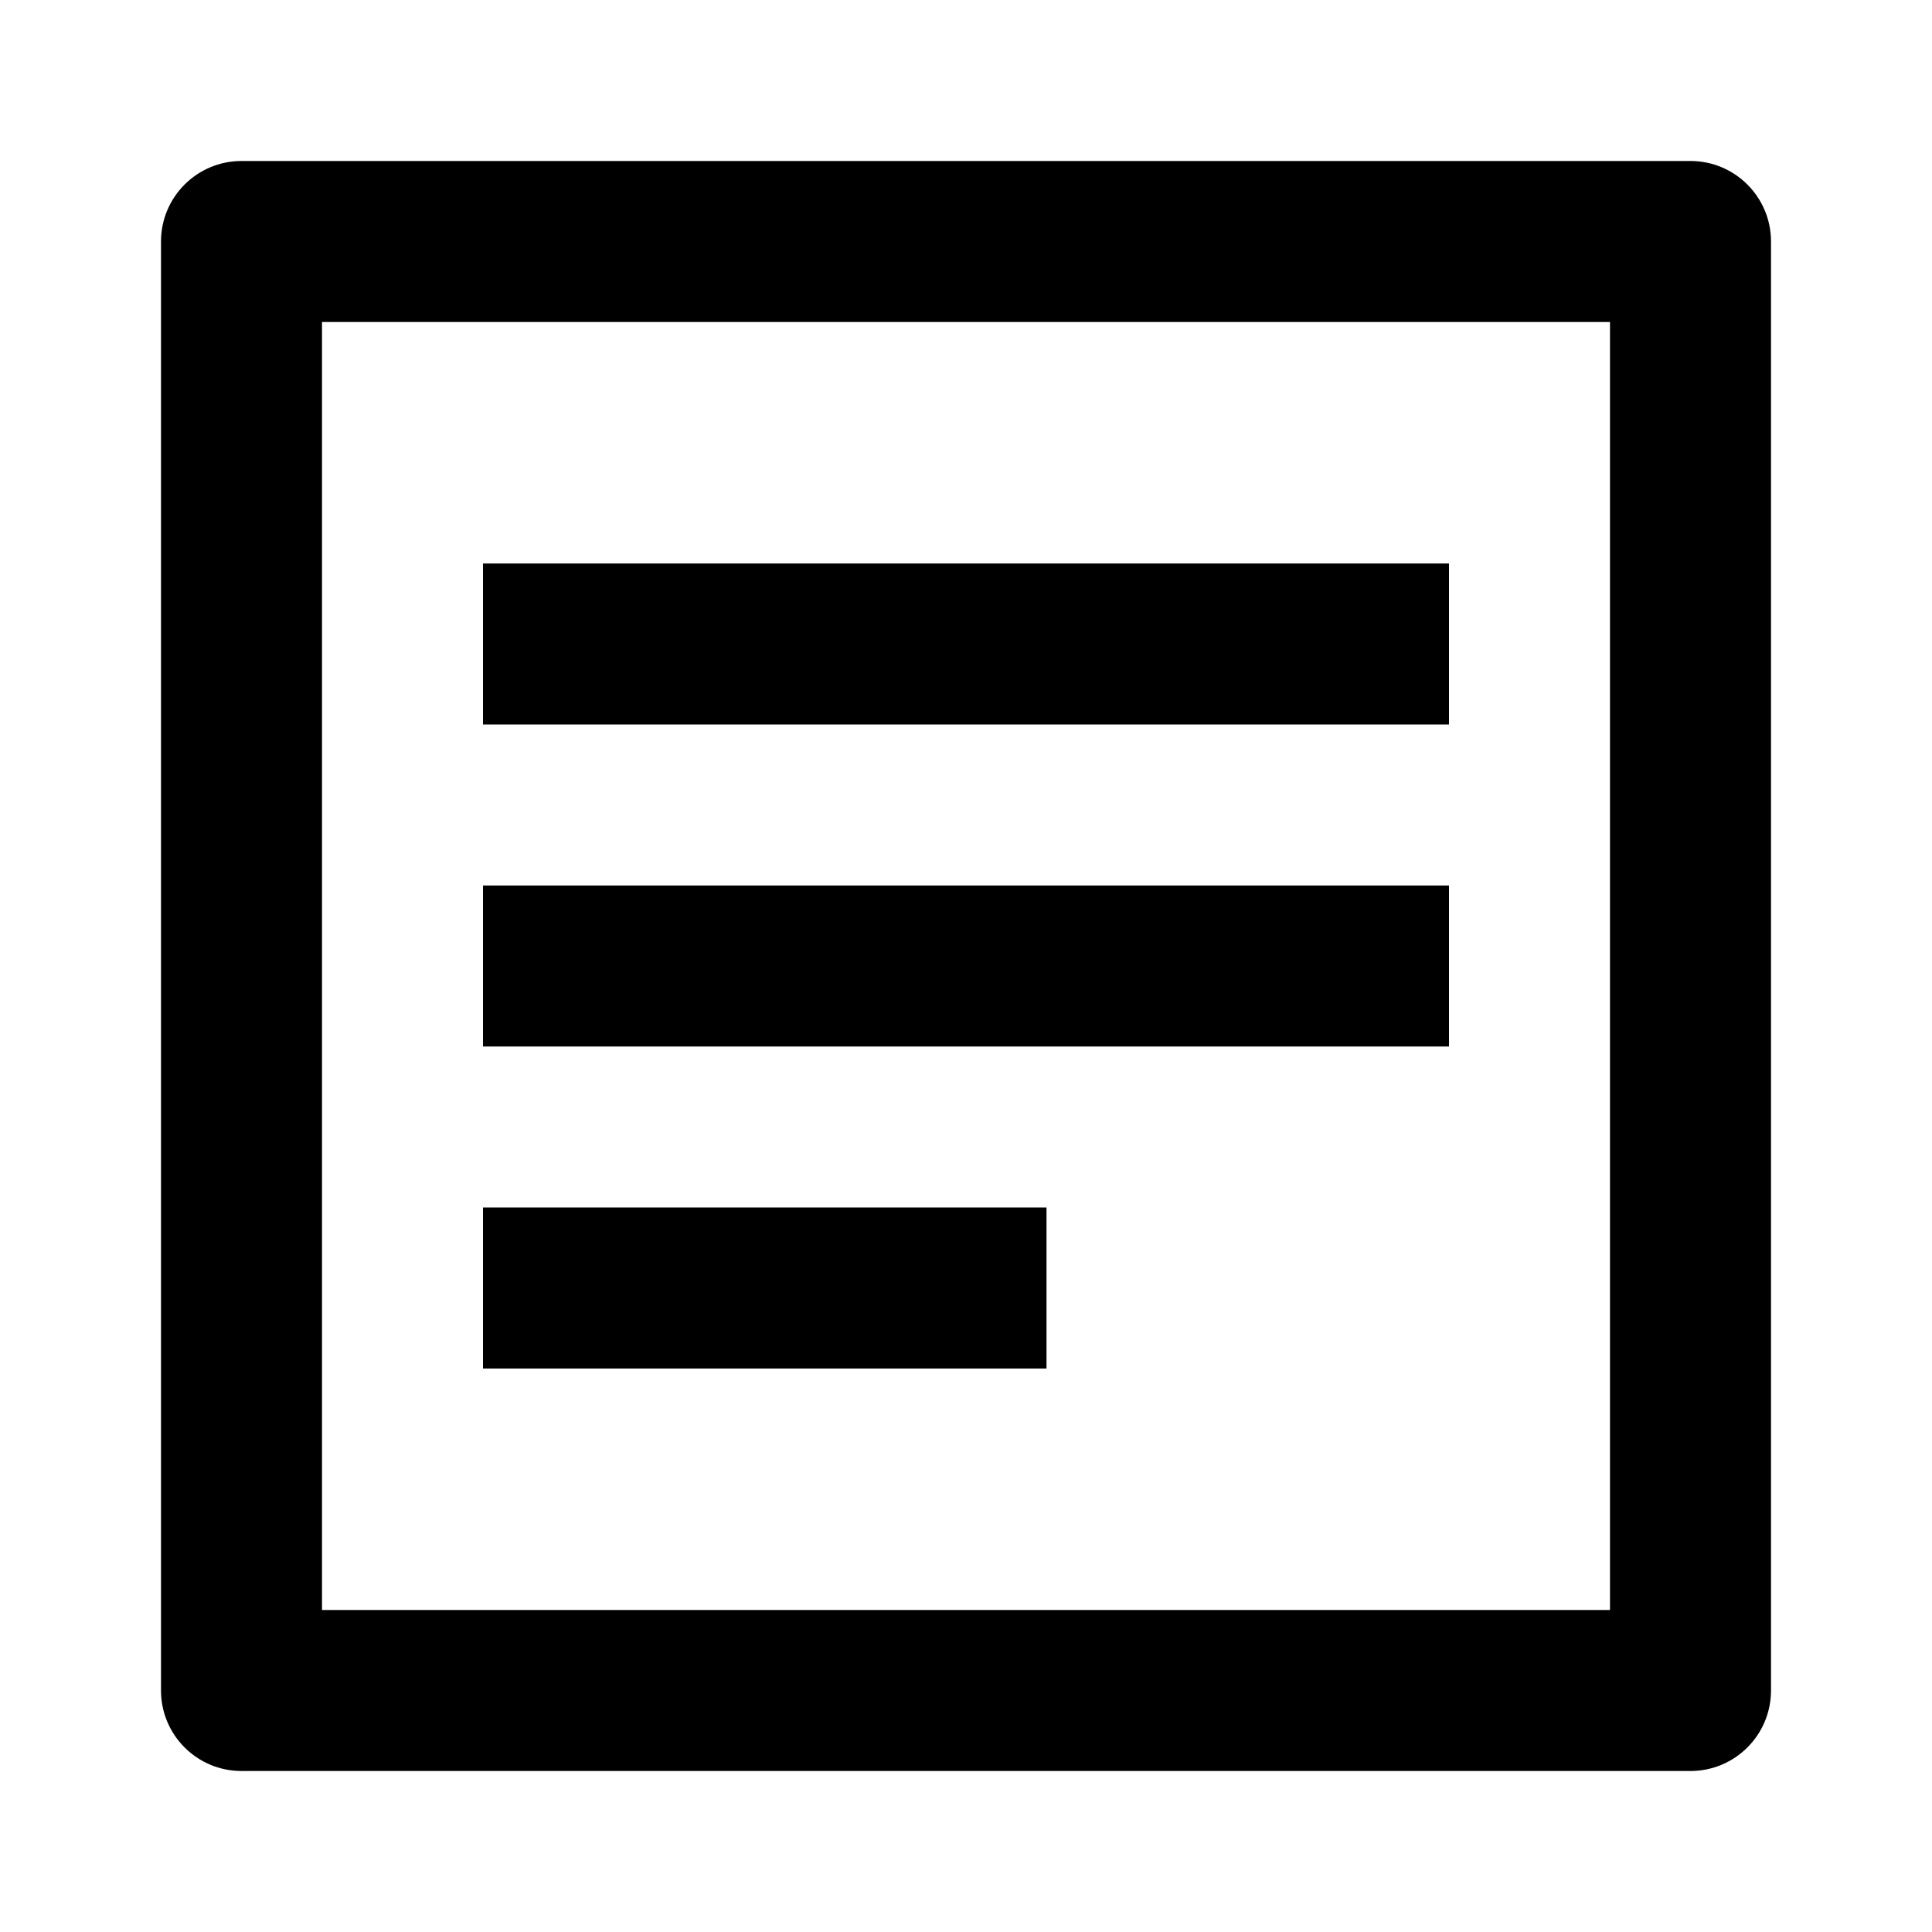
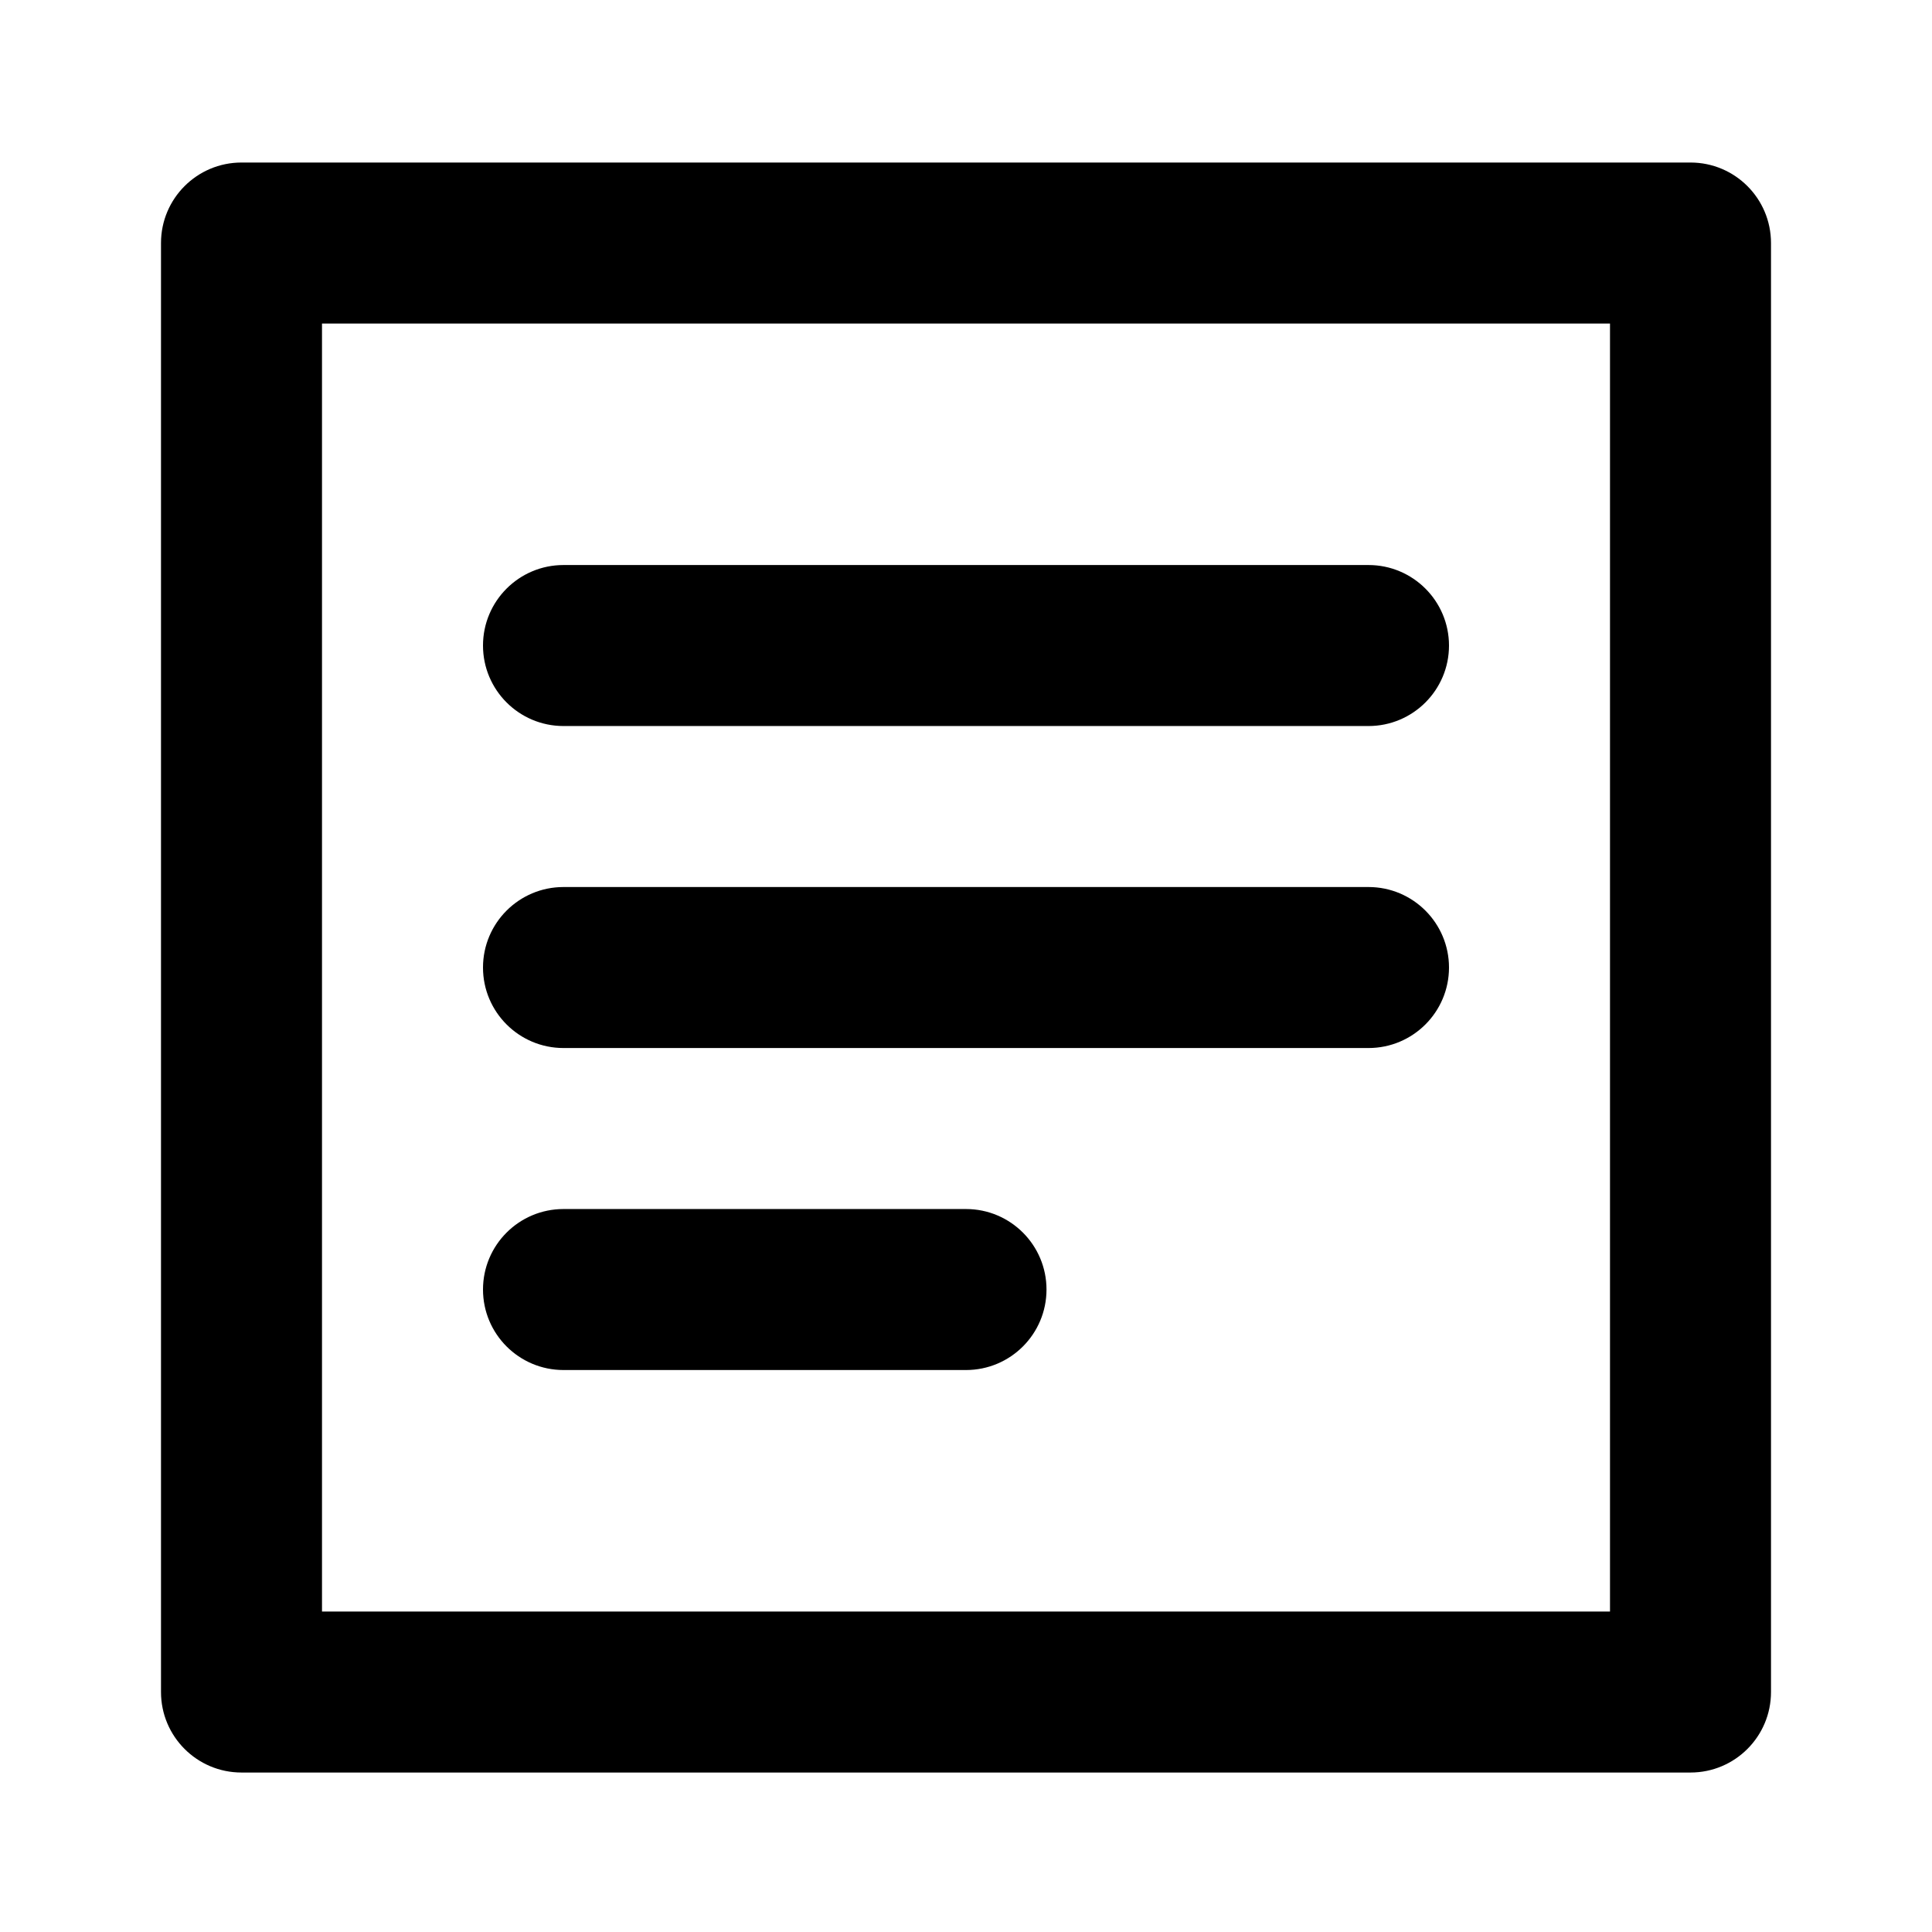
<svg xmlns="http://www.w3.org/2000/svg" width="24" height="24" viewBox="0 0 24 24">
-   <path d="M18 7H6v2h12V7ZM6 11h12v2H6v-2Zm7 4H6v2h7v-2Z" />
-   <path fill-rule="evenodd" clip-rule="evenodd" d="M2 3a1 1 0 0 1 1-1h18a1 1 0 0 1 1 1v18a1 1 0 0 1-1 1H3a1 1 0 0 1-1-1V3Zm2 17V4h16v16H4Z" />
+   <path d="M7 7.019a1 1 0 0 0 0 2h10a1 1 0 1 0 0-2H7ZM7 11.019a1 1 0 0 0 0 2h10a1 1 0 1 0 0-2H7ZM6 16.019a1 1 0 0 1 1-1h5a1 1 0 0 1 0 2H7a1 1 0 0 1-1-1Z" />
+   <path fill-rule="evenodd" d="M3 2.019a1 1 0 0 0-1 1v18a1 1 0 0 0 1 1h18a1 1 0 0 0 1-1v-18a1 1 0 0 0-1-1H3Zm1 2v16h16v-16H4Z" clip-rule="evenodd" />
</svg>
